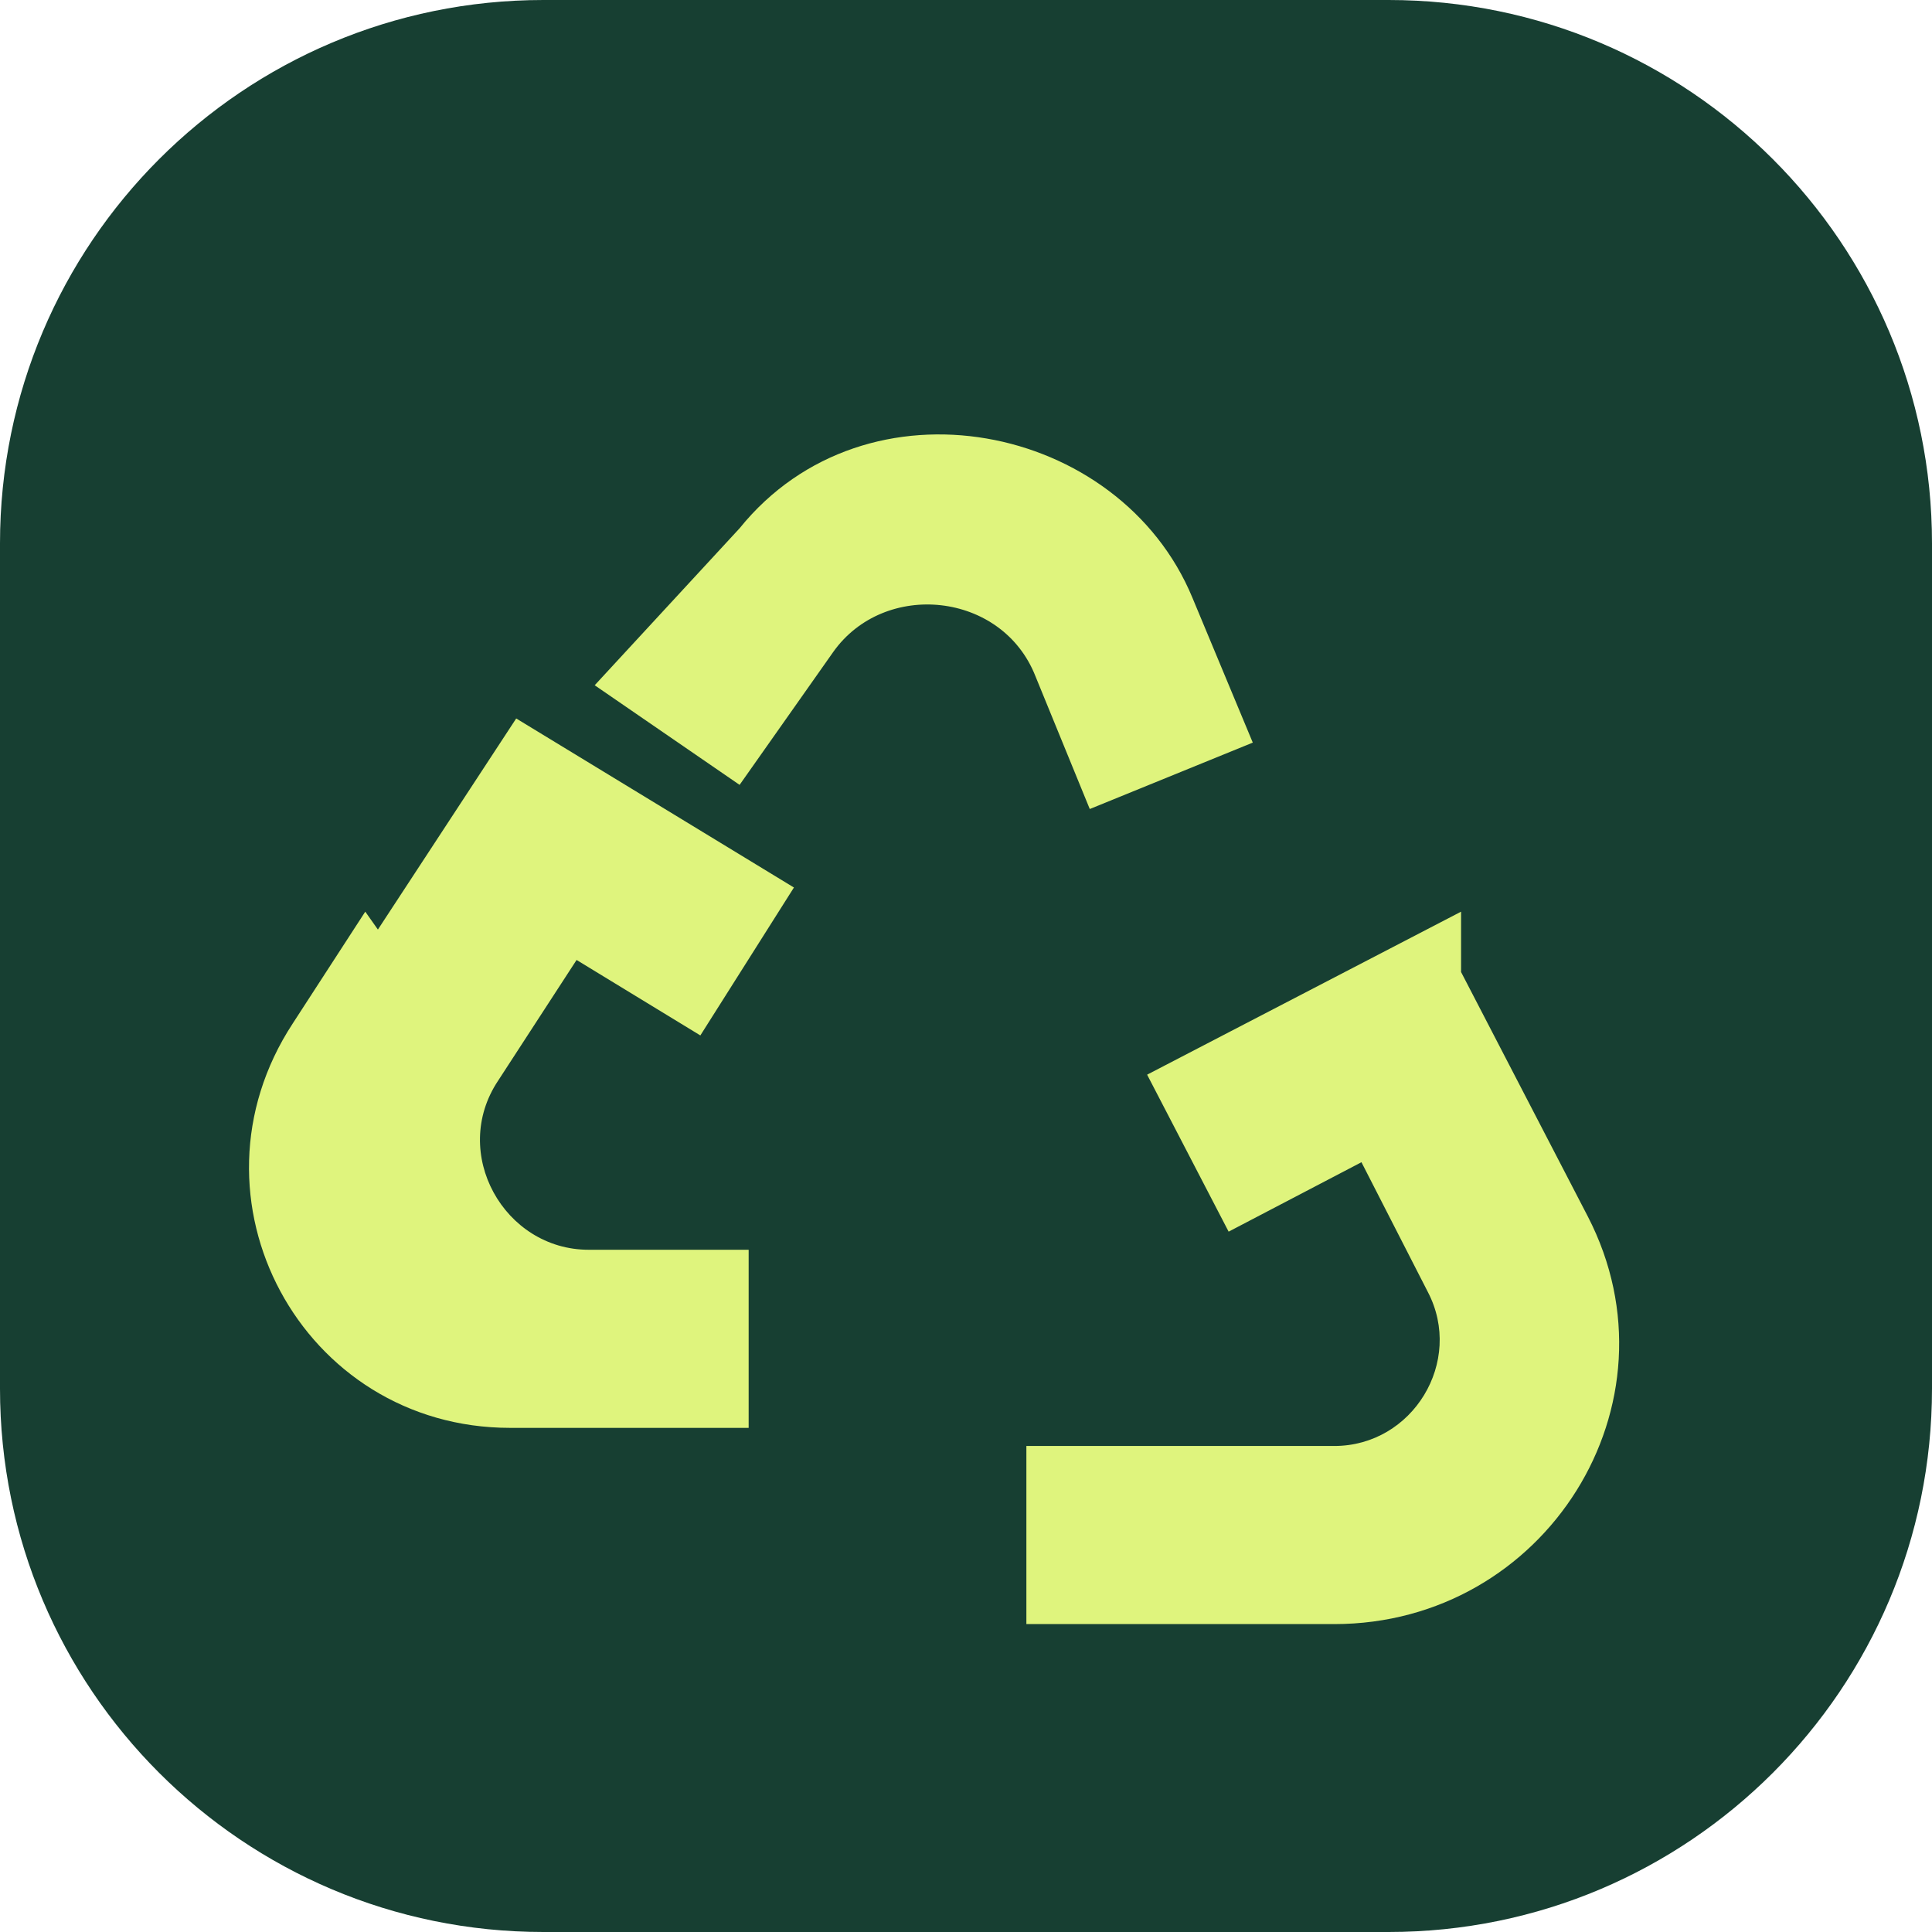
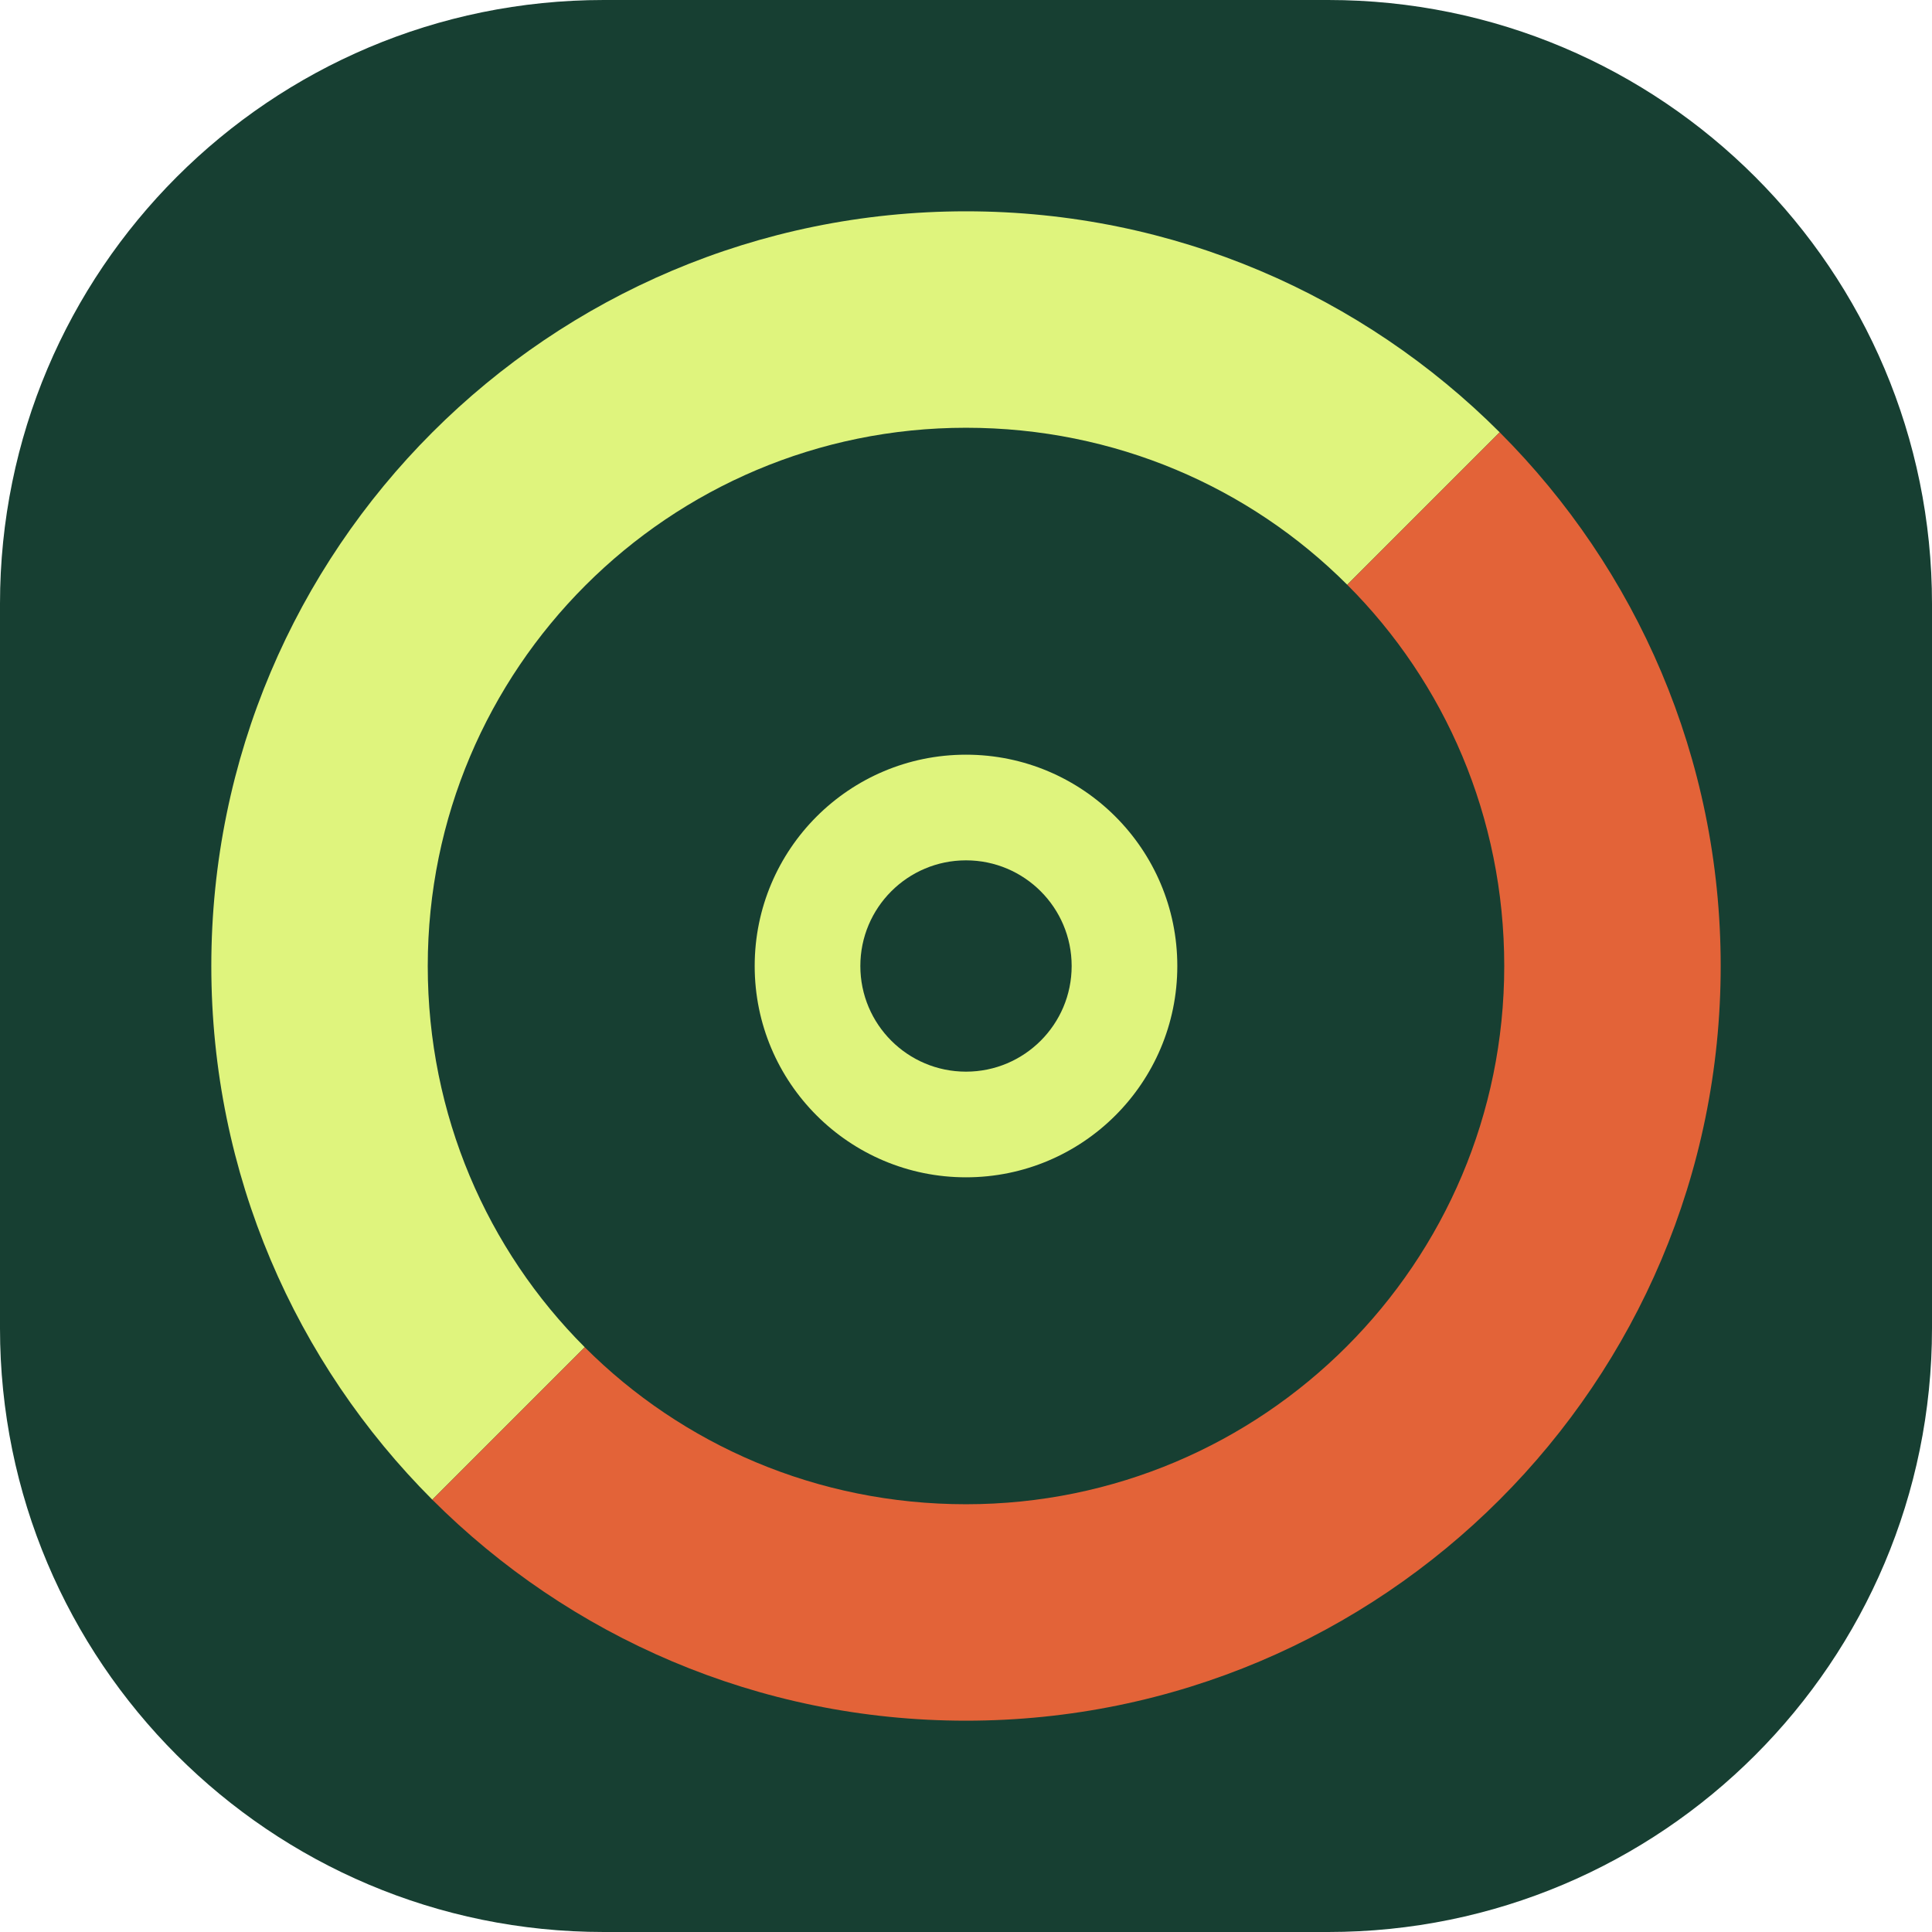
<svg xmlns="http://www.w3.org/2000/svg" viewBox="0 0 64 64">
-   <rect width="64" height="64" rx="18" fill="#173f32" />
-   <path d="M24.5 17.5c4.2-5.2 12.6-3.5 15 2.3l2 4.8-5.4 2.2-1.8-4.4c-1.1-2.8-5-3.2-6.7-.8l-3.1 4.4-4.8-3.3 4.8-5.2Zm-8.8 17.8-4.3-2.8 5.7-8.7 9.2 5.6-3.1 4.9-4.1-2.5-2.6 4c-1.6 2.4.2 5.6 3 5.6h5.3v5.9h-7.9c-6.9 0-11-7.6-7.2-13.4l2.4-3.7 3.6 5.1Zm32.7-3.1 4.2 8.1c3.2 6.2-1.4 13.5-8.4 13.5H34v-5.9h10.2c2.6 0 4.3-2.8 3.1-5.1l-2.2-4.3-4.4 2.3-2.7-5.2 10.4-5.4v2Z" fill="#DFF47D" />
+   <rect width="64" height="64" rx="20" fill="#173f32" />
+   <path d="M32 7C18.193 7 7 18.193 7 32c0 6.904 2.798 13.154 7.321 17.679l5.05-5.05C16.14 41.399 14.17 36.936 14.17 32c0-9.847 7.983-17.83 17.83-17.83 4.936 0 9.399 1.97 12.629 5.201l5.05-5.05C45.154 9.798 38.904 7 32 7Z" fill="#DFF47D" />
+   <path d="M57 32c0-6.904-2.798-13.154-7.321-17.679l-5.05 5.05C47.86 22.601 49.83 27.064 49.83 32c0 9.847-7.983 17.83-17.83 17.83-4.936 0-9.399-1.97-12.629-5.201l-5.05 5.05C18.846 54.202 25.096 57 32 57c13.807 0 25-11.193 25-25Z" fill="#E36338" />
+   <circle cx="32" cy="32" r="7" fill="#DFF47D" />
+   <circle cx="32" cy="32" r="3.5" fill="#173f32" />
</svg>
